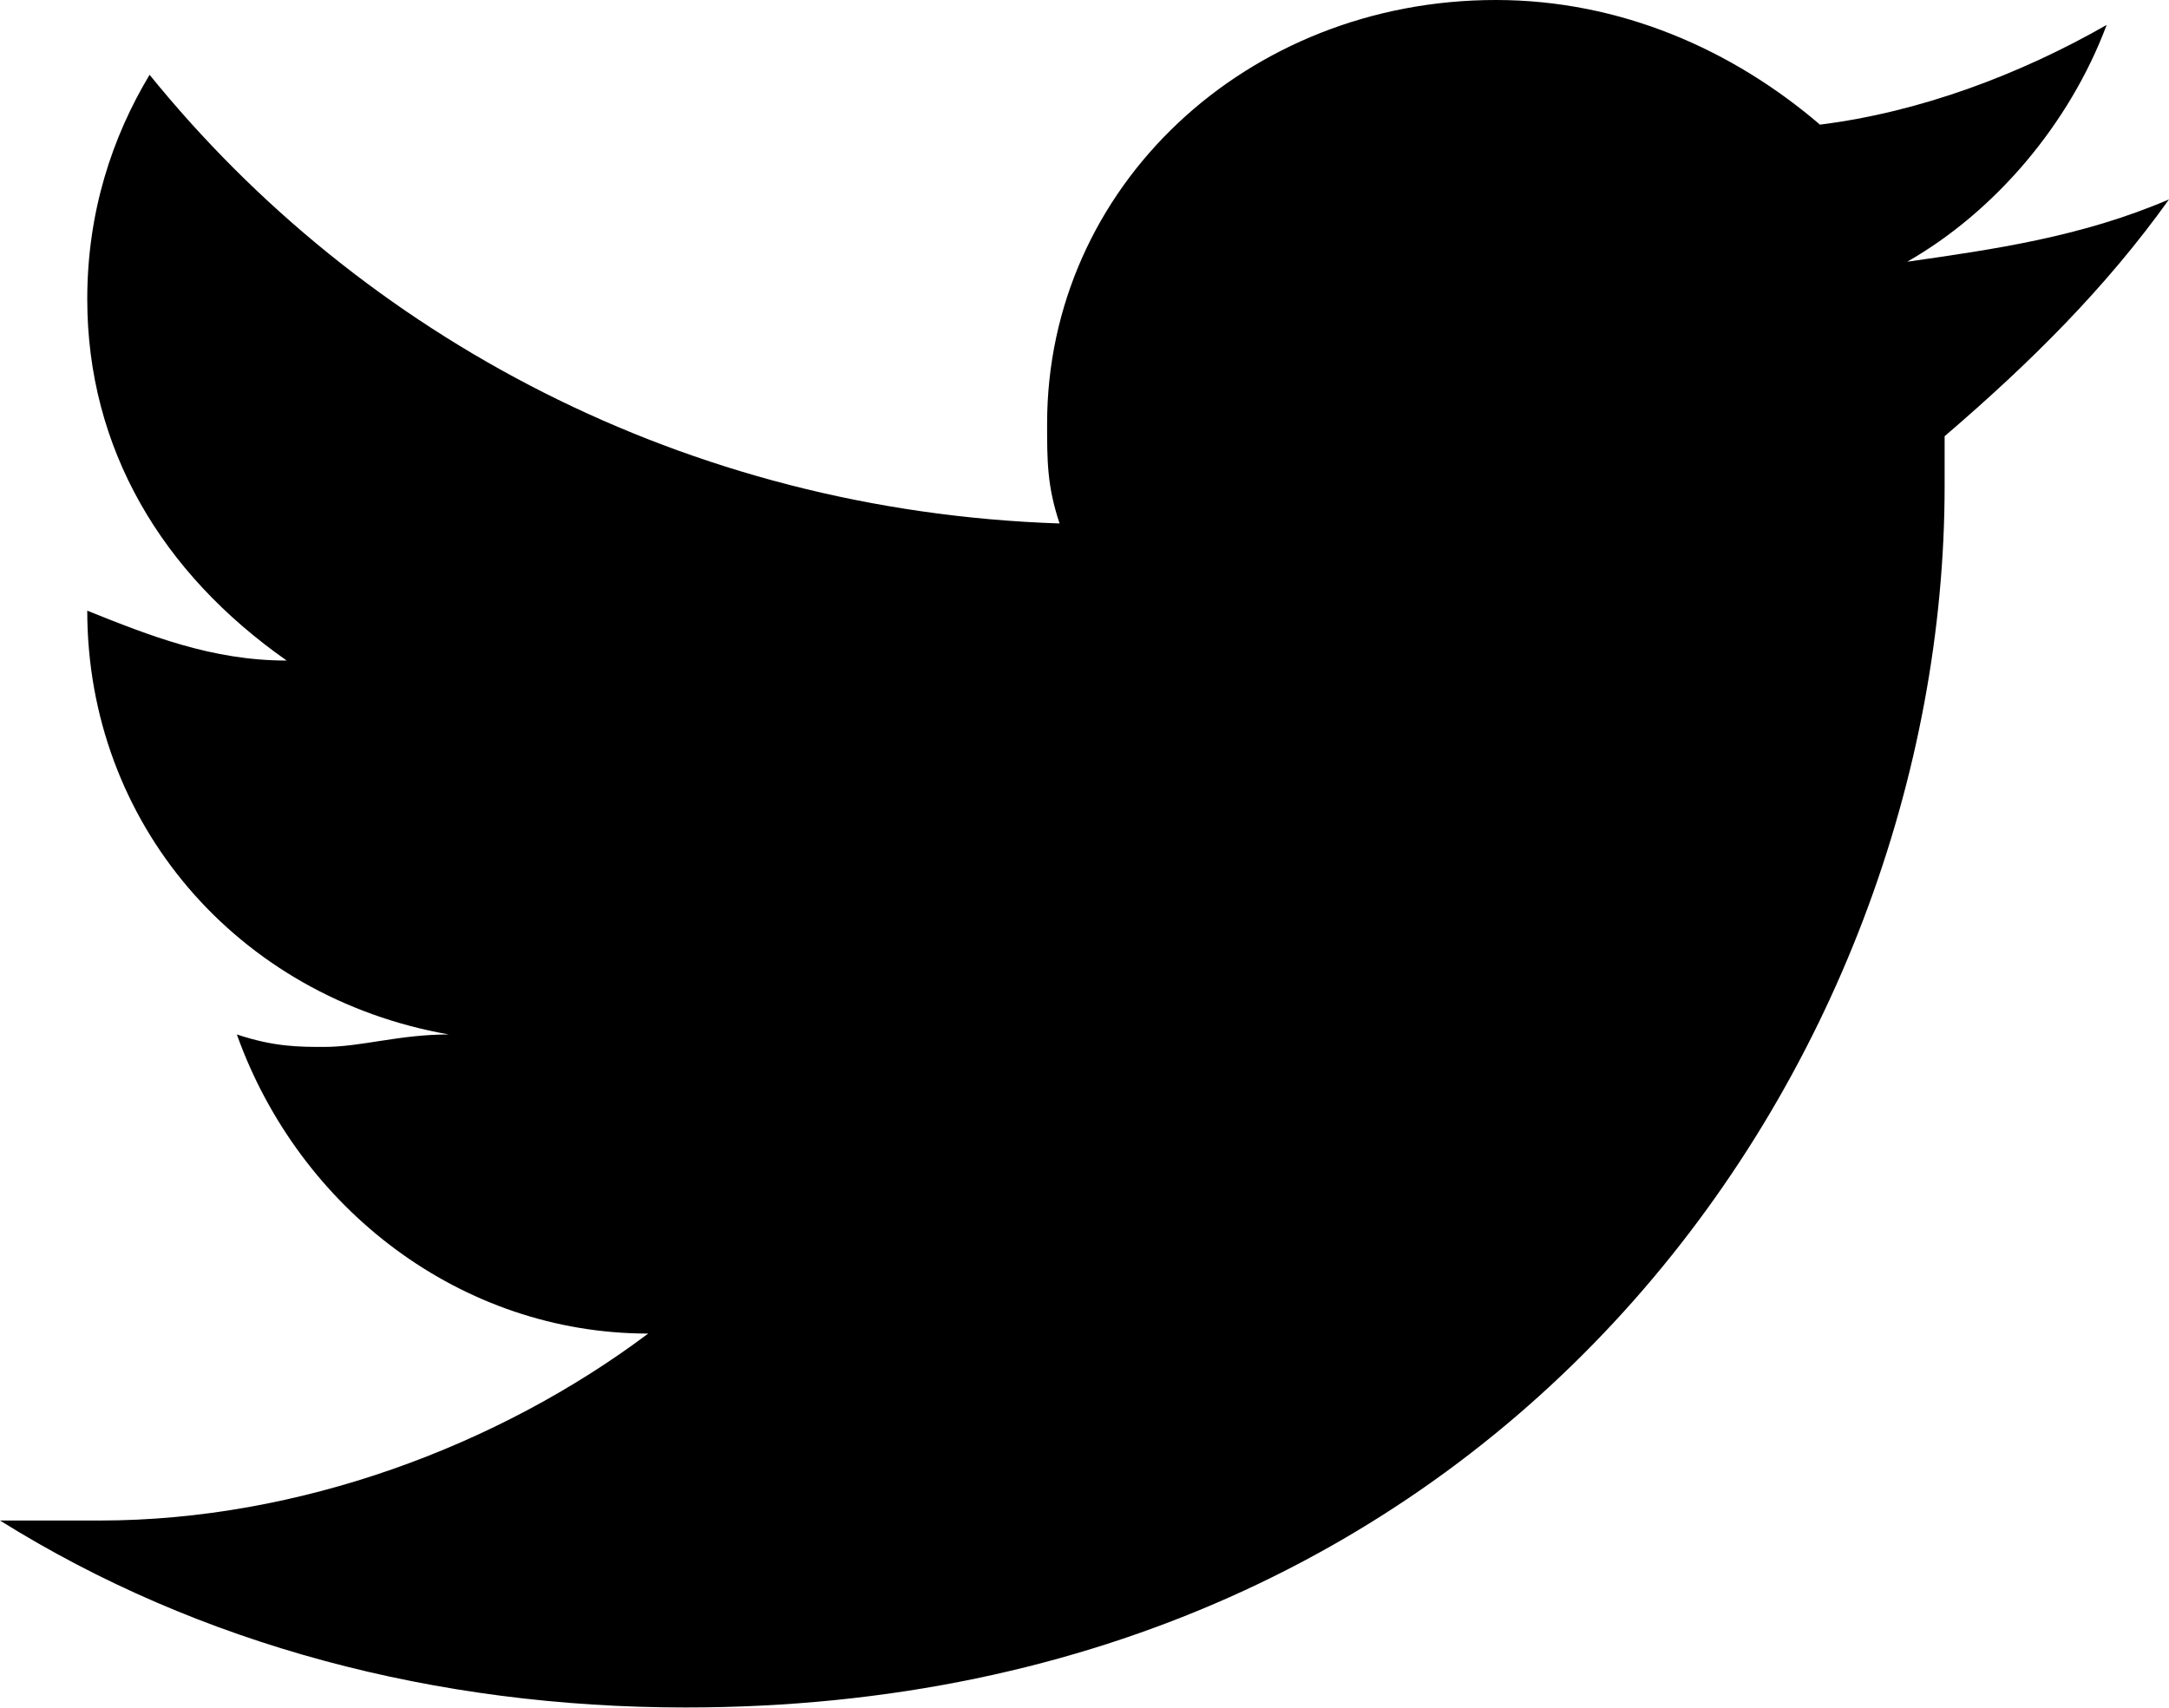
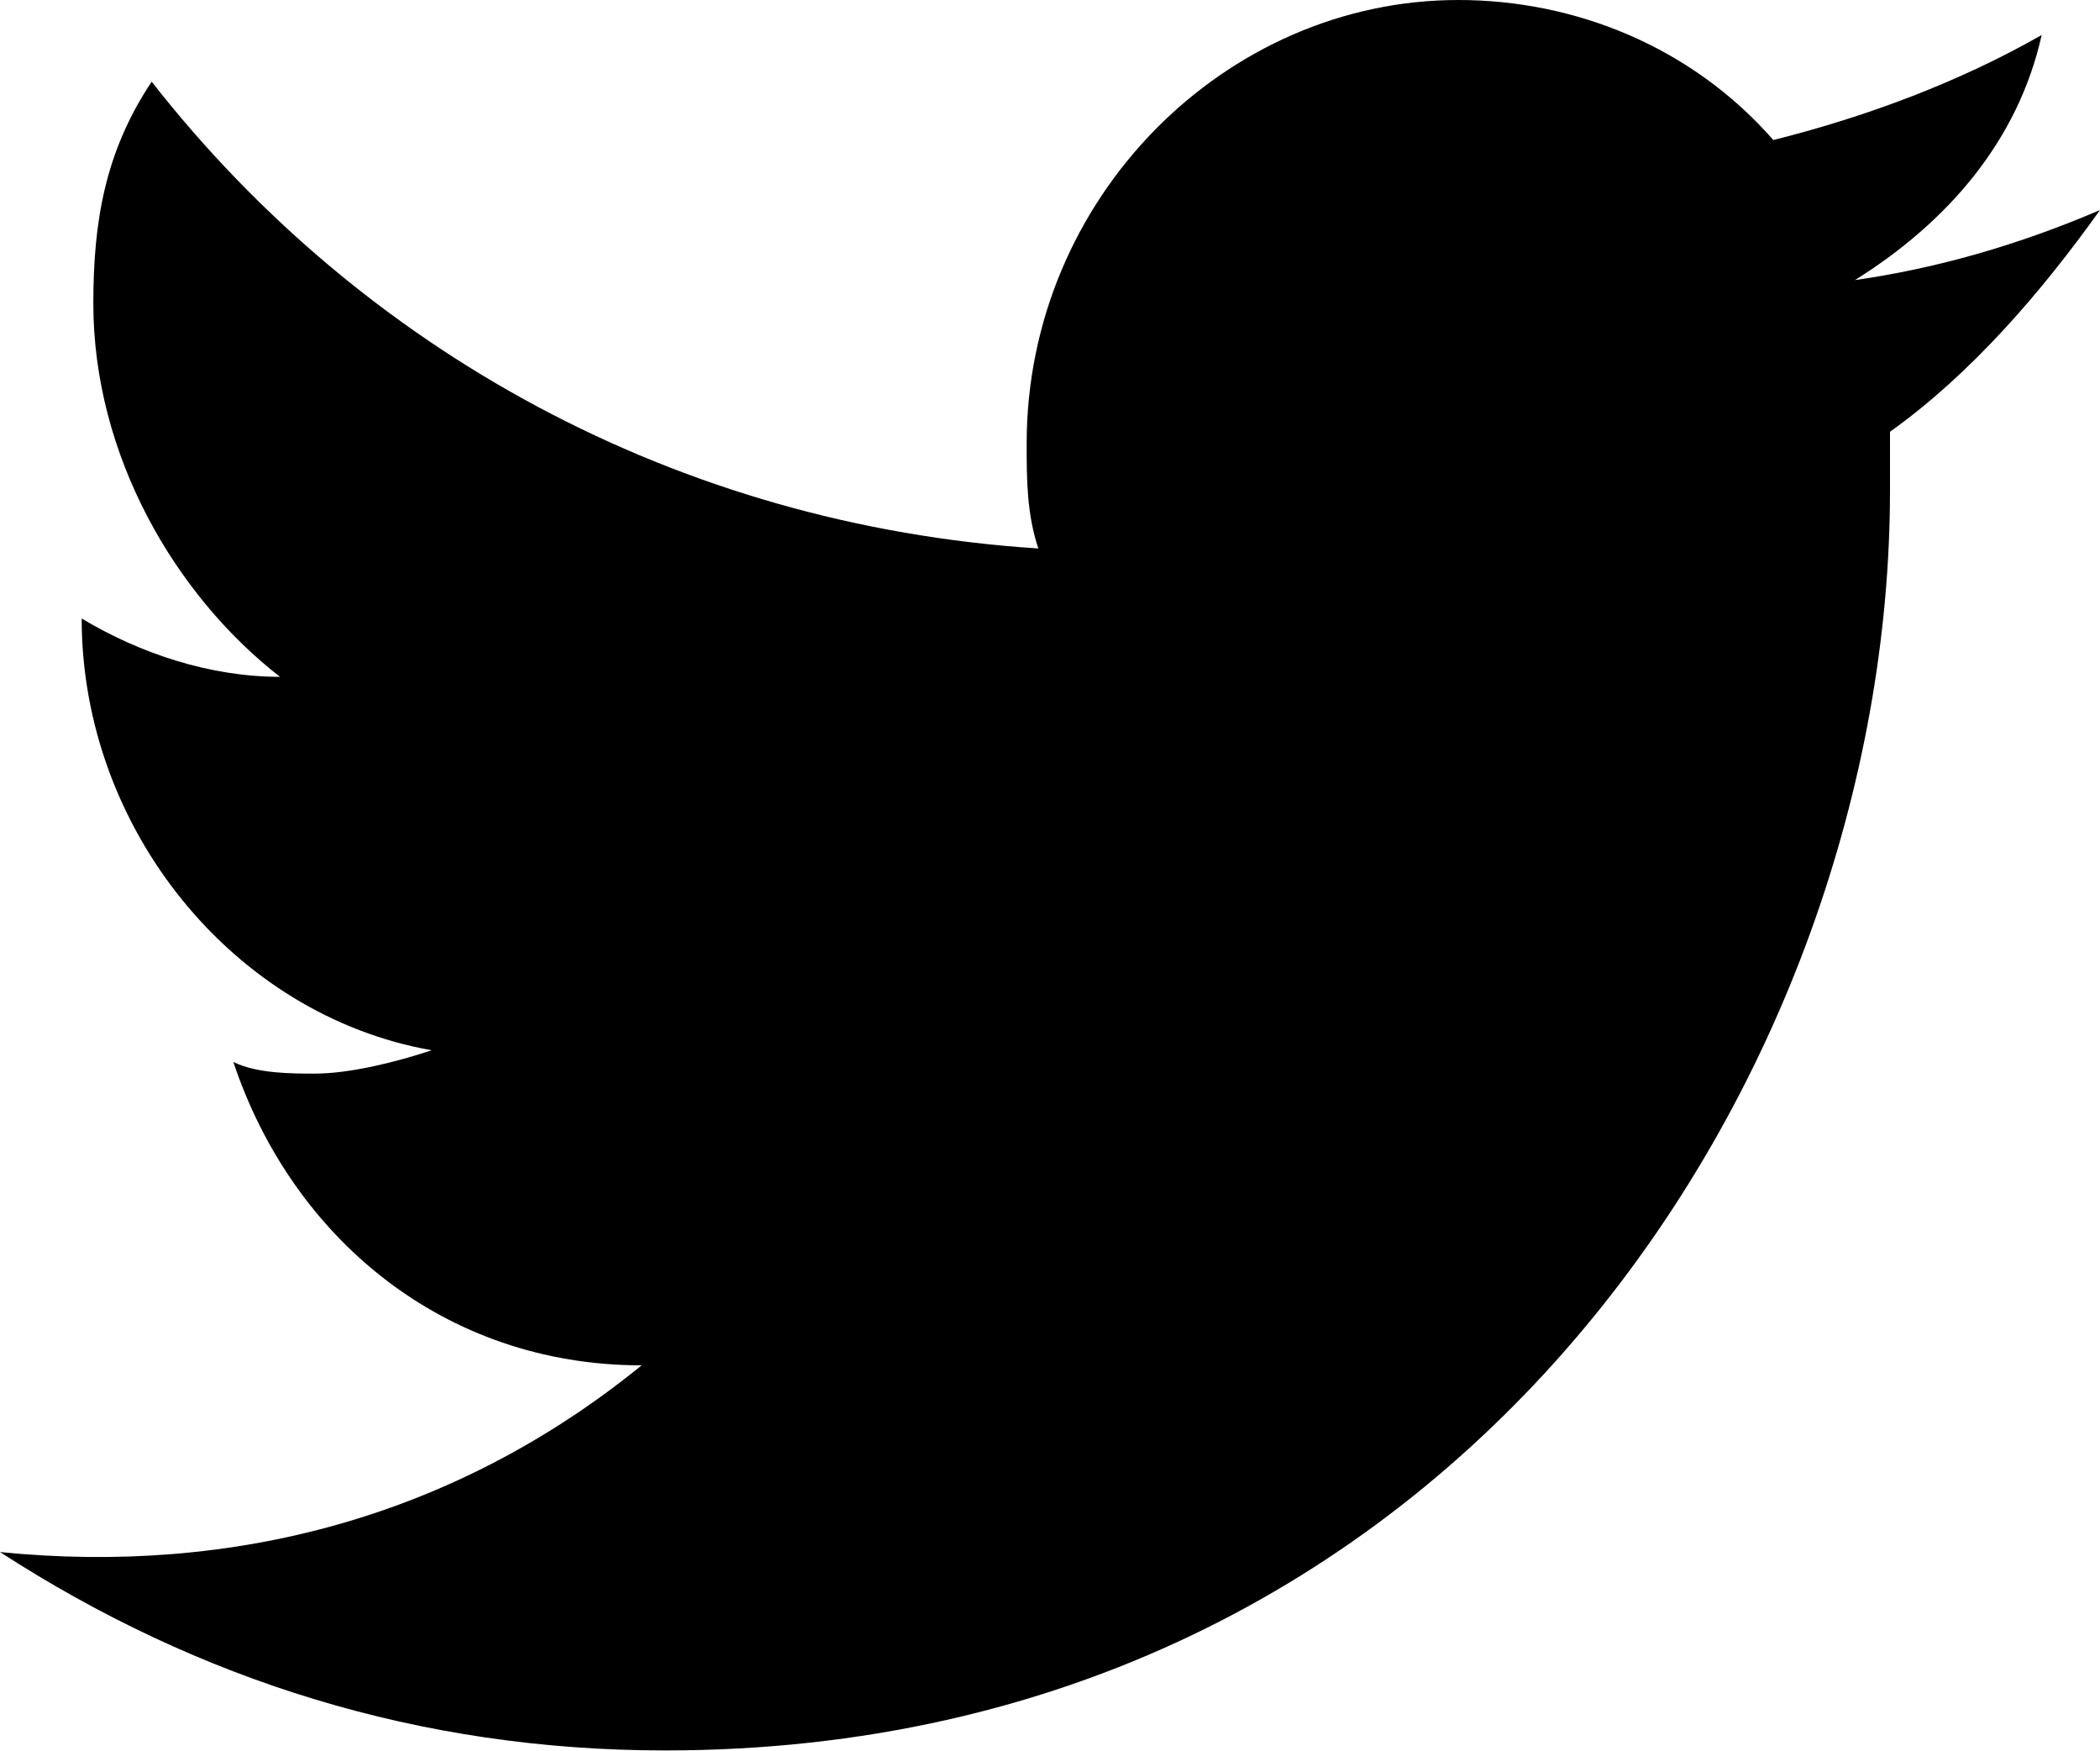
- <svg xmlns="http://www.w3.org/2000/svg" version="1.1" id="Слой_1" x="0px" y="0px" viewBox="0 0 17.4 13.7" style="enable-background:new 0 0 17.4 13.7;" xml:space="preserve">
-   <path d="M17.4,1.6L17.4,1.6c-0.7,0.3-1.4,0.4-2.1,0.5c0.7-0.4,1.3-1.1,1.6-1.9c-0.7,0.4-1.5,0.7-2.3,0.8C13.9,0.4,13,0,12,0  c-2,0-3.6,1.5-3.6,3.4c0,0.3,0,0.5,0.1,0.8c-3-0.1-5.6-1.5-7.3-3.6C0.9,1.1,0.7,1.7,0.7,2.4c0,1.2,0.6,2.2,1.6,2.9  c-0.6,0-1.1-0.2-1.6-0.4v0c0,1.7,1.2,3.1,2.9,3.4C3.2,8.3,2.9,8.4,2.6,8.4c-0.2,0-0.4,0-0.7-0.1c0.5,1.4,1.8,2.4,3.3,2.4  c-1.2,0.9-2.8,1.5-4.4,1.5c-0.3,0-0.6,0-0.8,0c1.6,1,3.5,1.5,5.5,1.5c6.6,0,10.1-5.2,10.1-9.8c0-0.1,0-0.3,0-0.4  C16.3,2.9,16.9,2.3,17.4,1.6z" />
+ <svg xmlns="http://www.w3.org/2000/svg" version="1.1" id="Слой_1" x="0px" y="0px" viewBox="0 0 18 15" style="enable-background:new 0 0 18 15;" xml:space="preserve">
+   <path d="M18,1.8c-0.7,0.3-1.4,0.5-2.1,0.6c0.8-0.5,1.4-1.2,1.6-2.1C16.8,0.7,16,1,15.2,1.2C14.5,0.4,13.5,0,12.5,0  c-2,0-3.7,1.7-3.7,3.8c0,0.3,0,0.6,0.1,0.9C5.8,4.5,3.1,3,1.3,0.7C0.9,1.3,0.8,1.9,0.8,2.6c0,1.3,0.7,2.5,1.6,3.2  c-0.6,0-1.2-0.2-1.7-0.5v0c0,1.8,1.3,3.4,3,3.7C3.4,9.1,3,9.2,2.7,9.2c-0.2,0-0.5,0-0.7-0.1c0.5,1.5,1.8,2.6,3.5,2.6  C3.9,13,2,13.5,0,13.3C1.7,14.4,3.6,15,5.7,15c6.8,0,10.5-5.8,10.5-10.8c0-0.2,0-0.3,0-0.5C16.9,3.2,17.5,2.5,18,1.8z" />
</svg>
